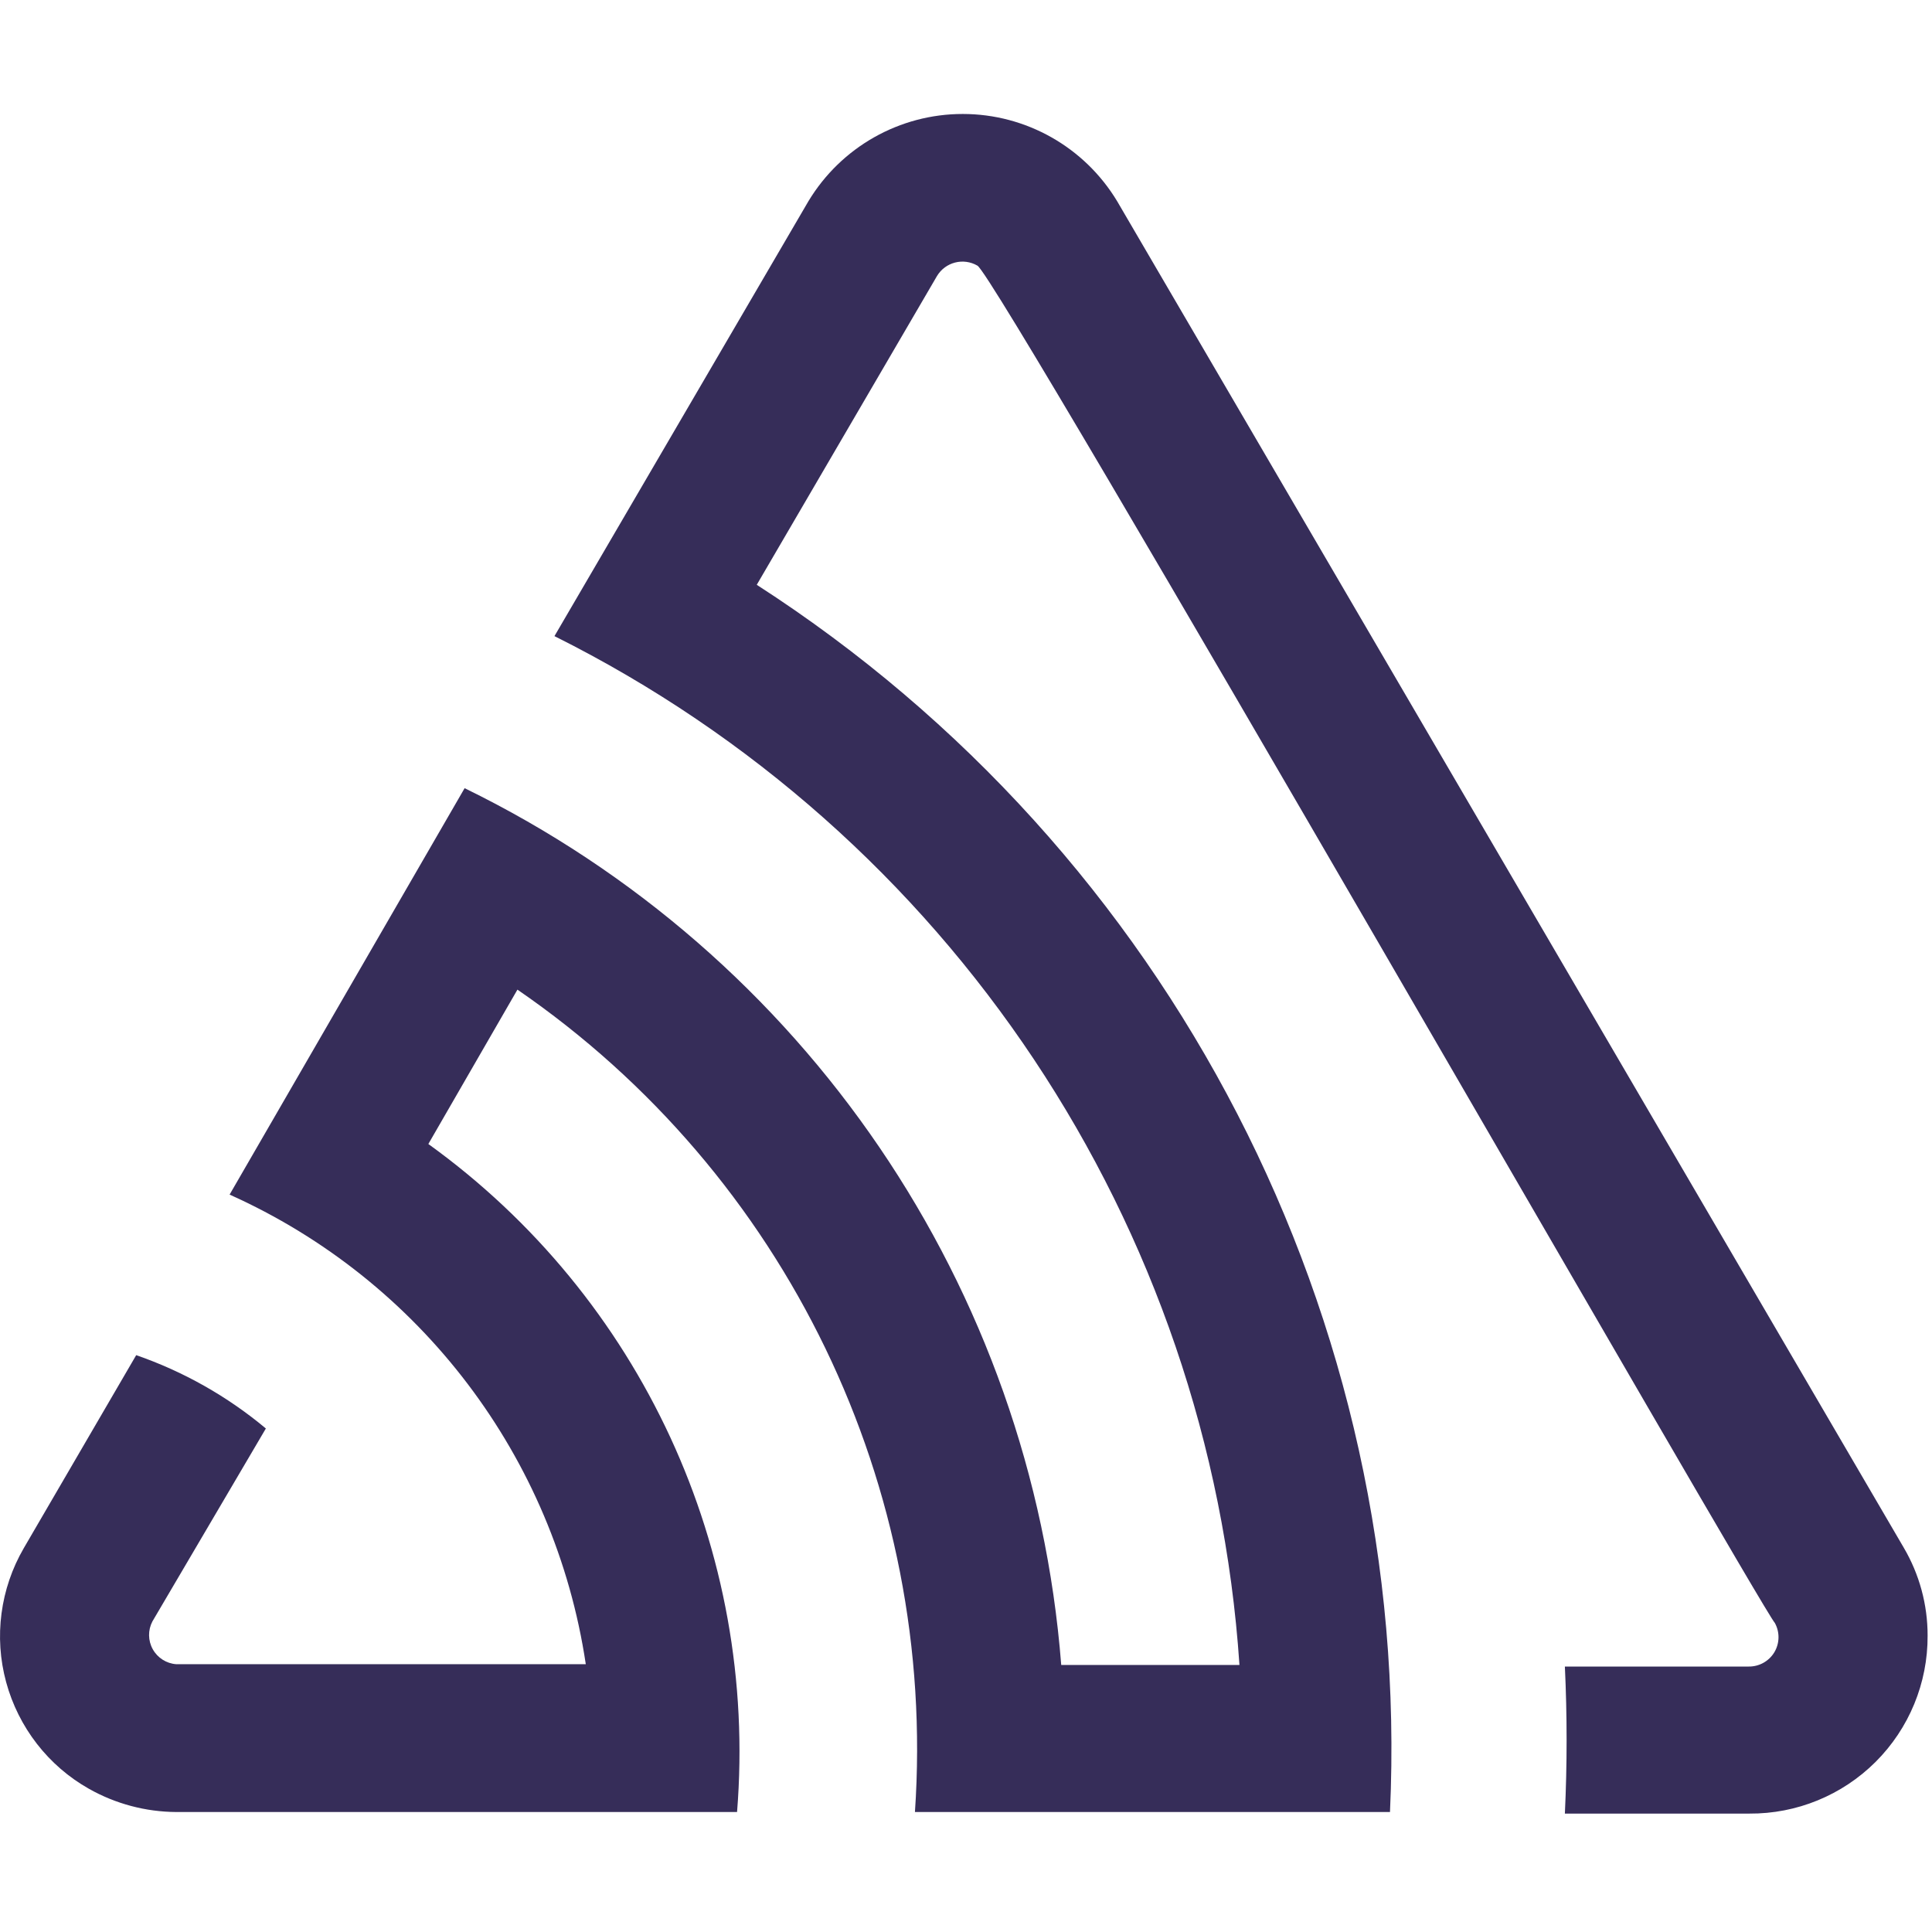
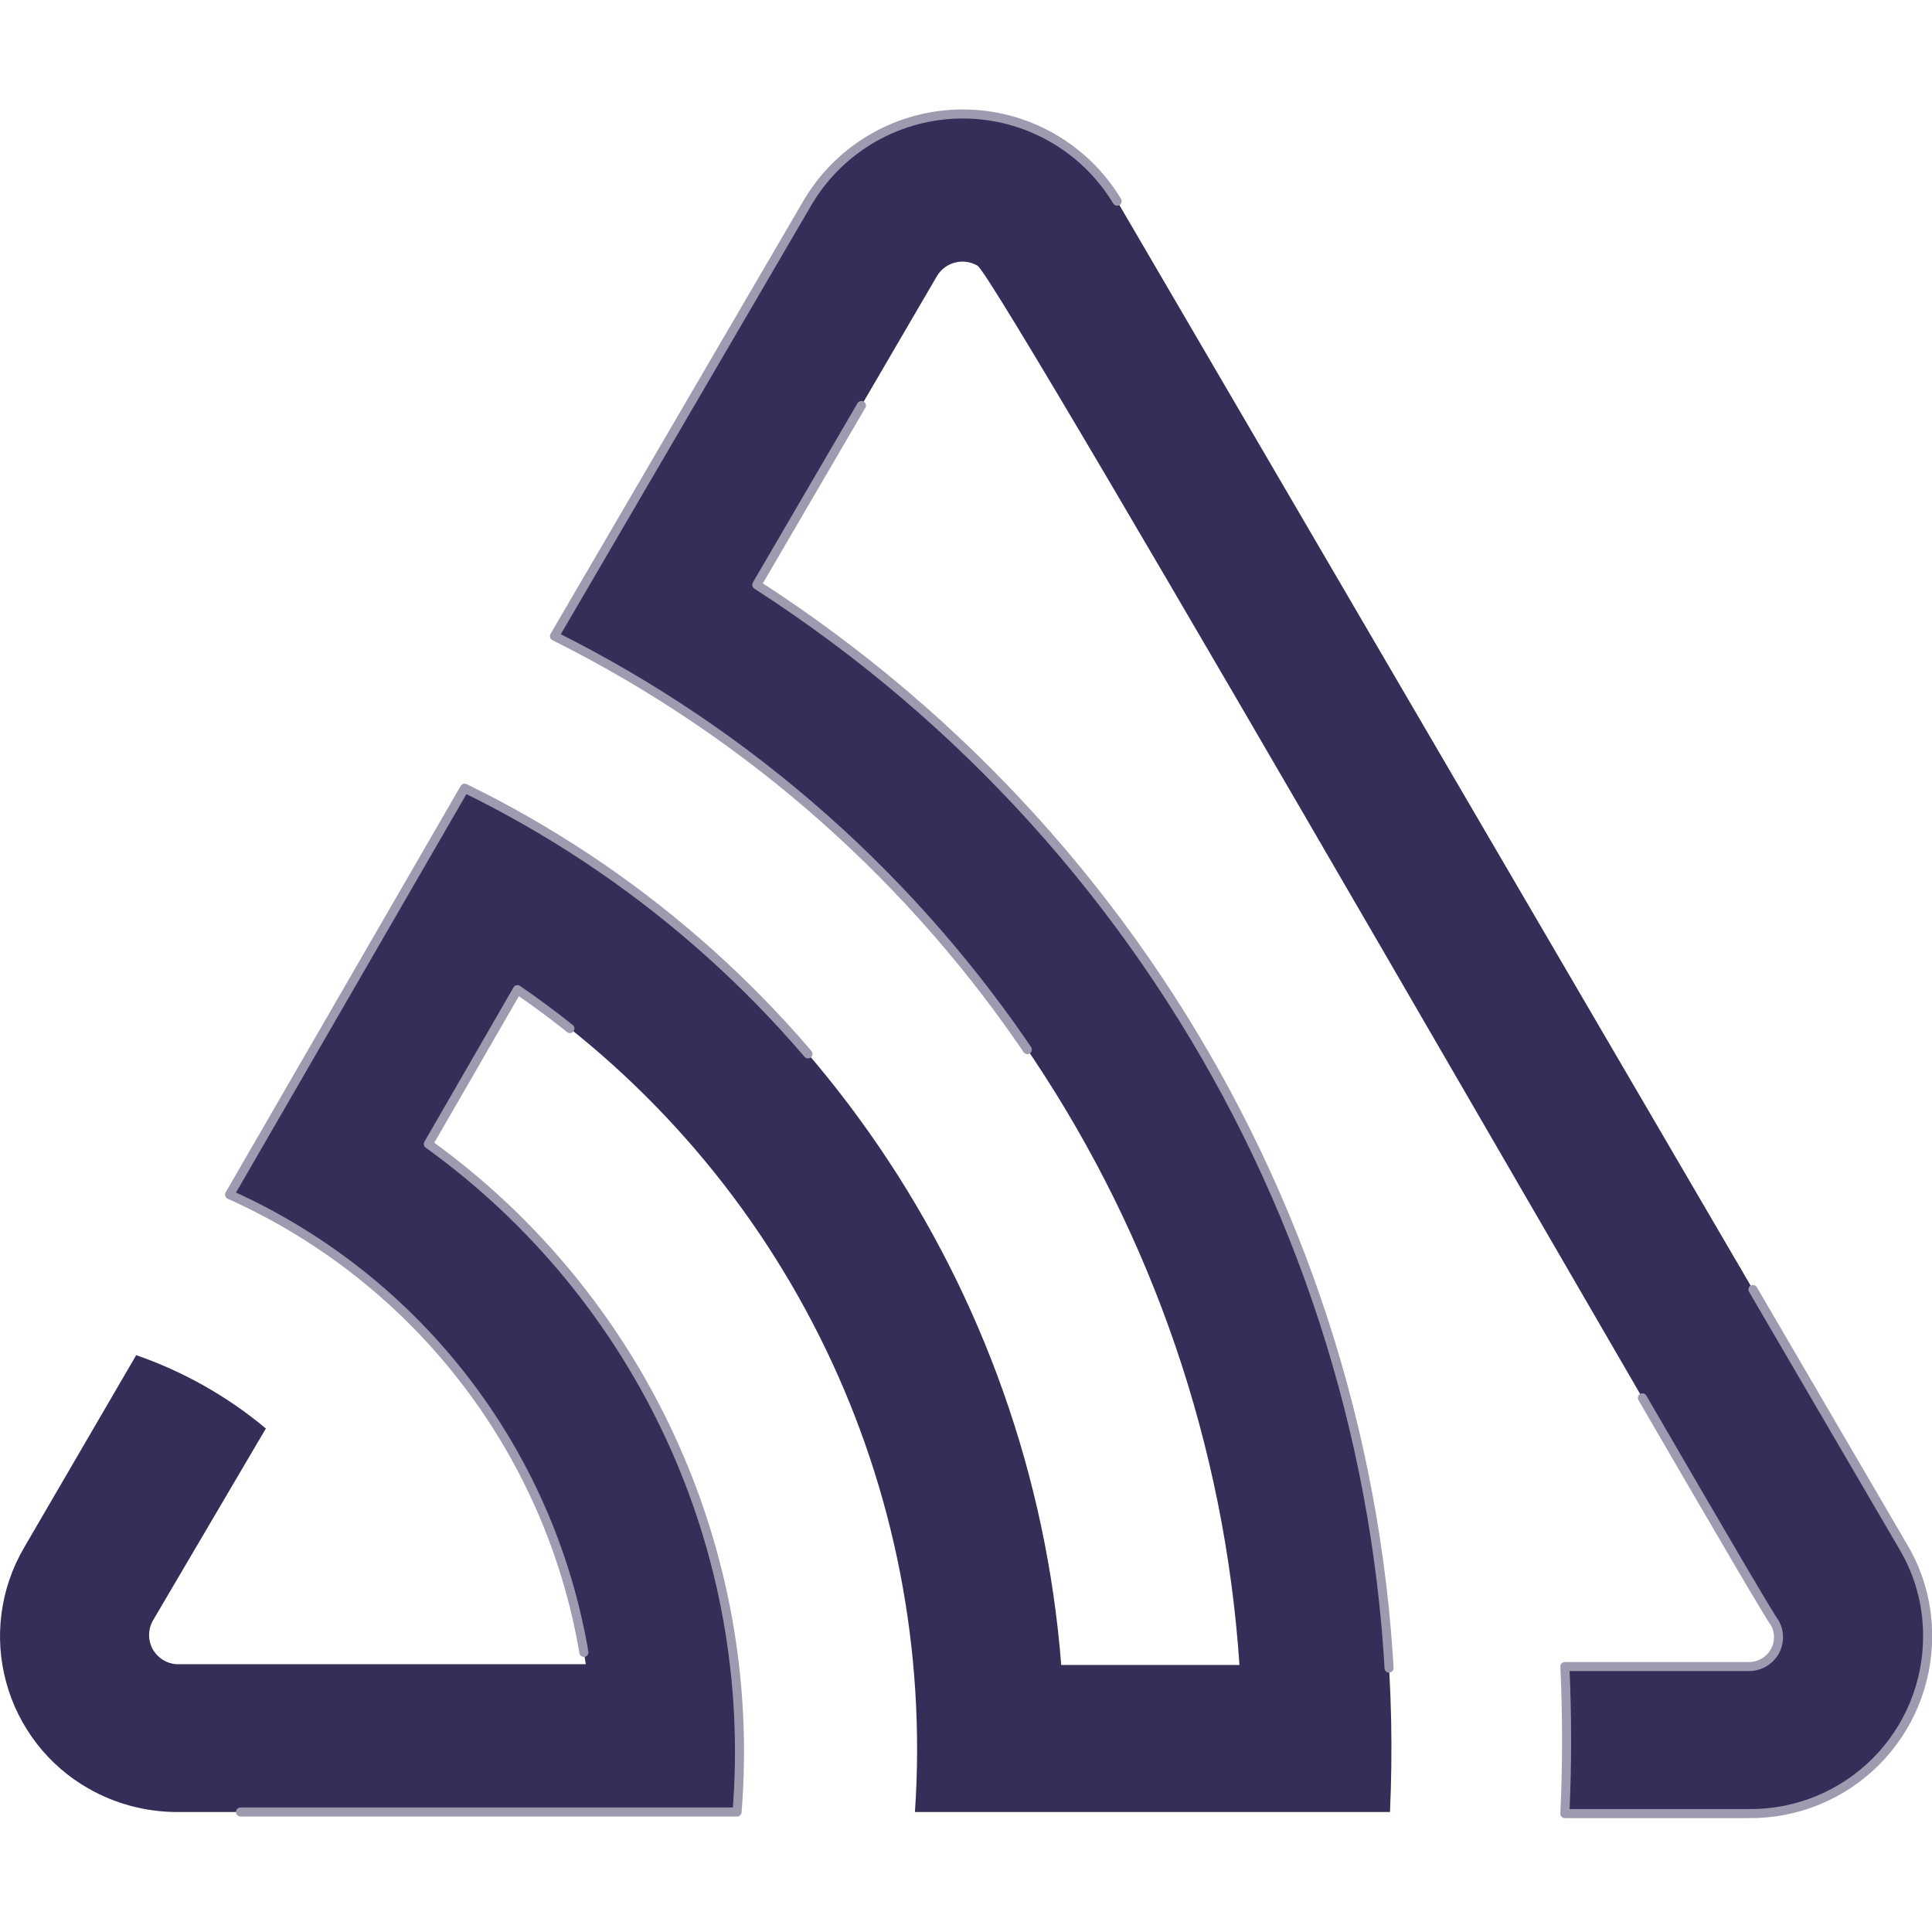
<svg xmlns="http://www.w3.org/2000/svg" viewBox="0 0 24 24" role="img" aria-label="Sentry">
-   <style>@keyframes tss_sentry_al{0%{opacity:0}5%,94%{opacity:1}99%,100%{opacity:0}}.tss_sentry_al{animation:tss_sentry_al 3.6s linear infinite}@keyframes tss_sentry_mv{0%{transform:translateY(0)}14%{transform:translateY(-4px)}24%{transform:translateY(0)}34%{transform:translateY(-3px)}44%,100%{transform:translateY(0)}}.tss_sentry_mv{transform-box:fill-box;transform-origin:50% 50%;animation:tss_sentry_mv 3.6s cubic-bezier(.22,1,.36,1) infinite}@media (prefers-reduced-motion: reduce){.tss_sentry_al,.tss_sentry_mv{animation:none!important}.tss_sentry_al{opacity:1!important}.tss_sentry_mv{transform:none!important}}</style>
+   <style>@keyframes tss_sentry_al{0%{opacity:0}4%,93%{opacity:1}99%,100%{opacity:0}}.tss_sentry_al{animation:tss_sentry_al 3.6s linear infinite}@keyframes tss_sentry_fl{0%,42%{fill-opacity:.25}58%,100%{fill-opacity:1}}.tss_sentry_fl{animation:tss_sentry_fl 3.6s cubic-bezier(.22,1,.36,1) infinite}@keyframes tss_sentry_tr{0%{stroke-dashoffset:100;stroke-opacity:1}44%{stroke-dashoffset:0;stroke-opacity:1}54%{stroke-opacity:1}64%,100%{stroke-opacity:0}}.tss_sentry_tr{stroke-dasharray:100;animation:tss_sentry_tr 3.6s cubic-bezier(.4,0,.2,1) infinite}@media (prefers-reduced-motion: reduce){.tss_sentry_al,.tss_sentry_fl,.tss_sentry_tr{animation:none!important}.tss_sentry_al{opacity:1!important}.tss_sentry_fl{fill-opacity:1!important}.tss_sentry_tr{stroke-opacity:0!important}}</style>
  <g class="tss_sentry_al">
-     <g class="tss_sentry_mv">
+     <g class="tss_sentry_fl">
      <g transform="translate(0 0) scale(0.1875)">
        <path d="M74.012 13.328c-2.16-3.582-6.039-5.777-10.227-5.777s-8.062 2.195-10.223 5.777L36.734 42.145a82.34 82.34 0 0 1 45.383 68.164H70.309a70.78 70.78 0 0 0-39.527-58.09l-15.57 26.926c12.648 5.676 21.543 17.398 23.598 31.113H11.68a1.94 1.94 0 0 1-1.582-2.836l7.516-12.781c-2.547-2.129-5.457-3.773-8.59-4.859l-7.445 12.781c-1.562 2.684-1.988 5.887-1.172 8.883s2.789 5.547 5.492 7.07a11.9 11.9 0 0 0 5.781 1.535h37.152a49.63 49.63 0 0 0-20.453-44.258l5.902-10.227c17.797 12.227 27.813 32.945 26.336 54.484H92.09a91.74 91.74 0 0 0-41.953-81.305l11.938-20.453a1.97 1.97 0 0 1 2.684-.691c1.355.742 51.879 88.898 52.828 89.922a1.95 1.95 0 0 1-.035 1.949 1.96 1.96 0 0 1-1.707.941h-12.168a103.89 103.89 0 0 1 0 9.742h12.219a11.73 11.73 0 0 0 11.813-11.789 11.47 11.47 0 0 0-1.582-5.832zm0 0" fill="#362d59" />
      </g>
    </g>
+     <path class="tss_sentry_tr" pathLength="100" fill="none" stroke="#9F9AAF" stroke-width=".6" stroke-linecap="round" stroke-linejoin="round" transform="translate(0 0) scale(0.1875)" d="M74.012 13.328c-2.16-3.582-6.039-5.777-10.227-5.777s-8.062 2.195-10.223 5.777L36.734 42.145a82.34 82.34 0 0 1 45.383 68.164H70.309a70.78 70.78 0 0 0-39.527-58.09l-15.57 26.926c12.648 5.676 21.543 17.398 23.598 31.113H11.68a1.94 1.94 0 0 1-1.582-2.836l7.516-12.781c-2.547-2.129-5.457-3.773-8.59-4.859l-7.445 12.781c-1.562 2.684-1.988 5.887-1.172 8.883s2.789 5.547 5.492 7.07a11.9 11.9 0 0 0 5.781 1.535h37.152a49.63 49.63 0 0 0-20.453-44.258l5.902-10.227c17.797 12.227 27.813 32.945 26.336 54.484H92.09a91.74 91.74 0 0 0-41.953-81.305l11.938-20.453a1.97 1.97 0 0 1 2.684-.691c1.355.742 51.879 88.898 52.828 89.922a1.95 1.95 0 0 1-.035 1.949 1.96 1.96 0 0 1-1.707.941h-12.168a103.89 103.89 0 0 1 0 9.742h12.219a11.73 11.73 0 0 0 11.813-11.789 11.47 11.47 0 0 0-1.582-5.832zm0 0" />
  </g>
</svg>
